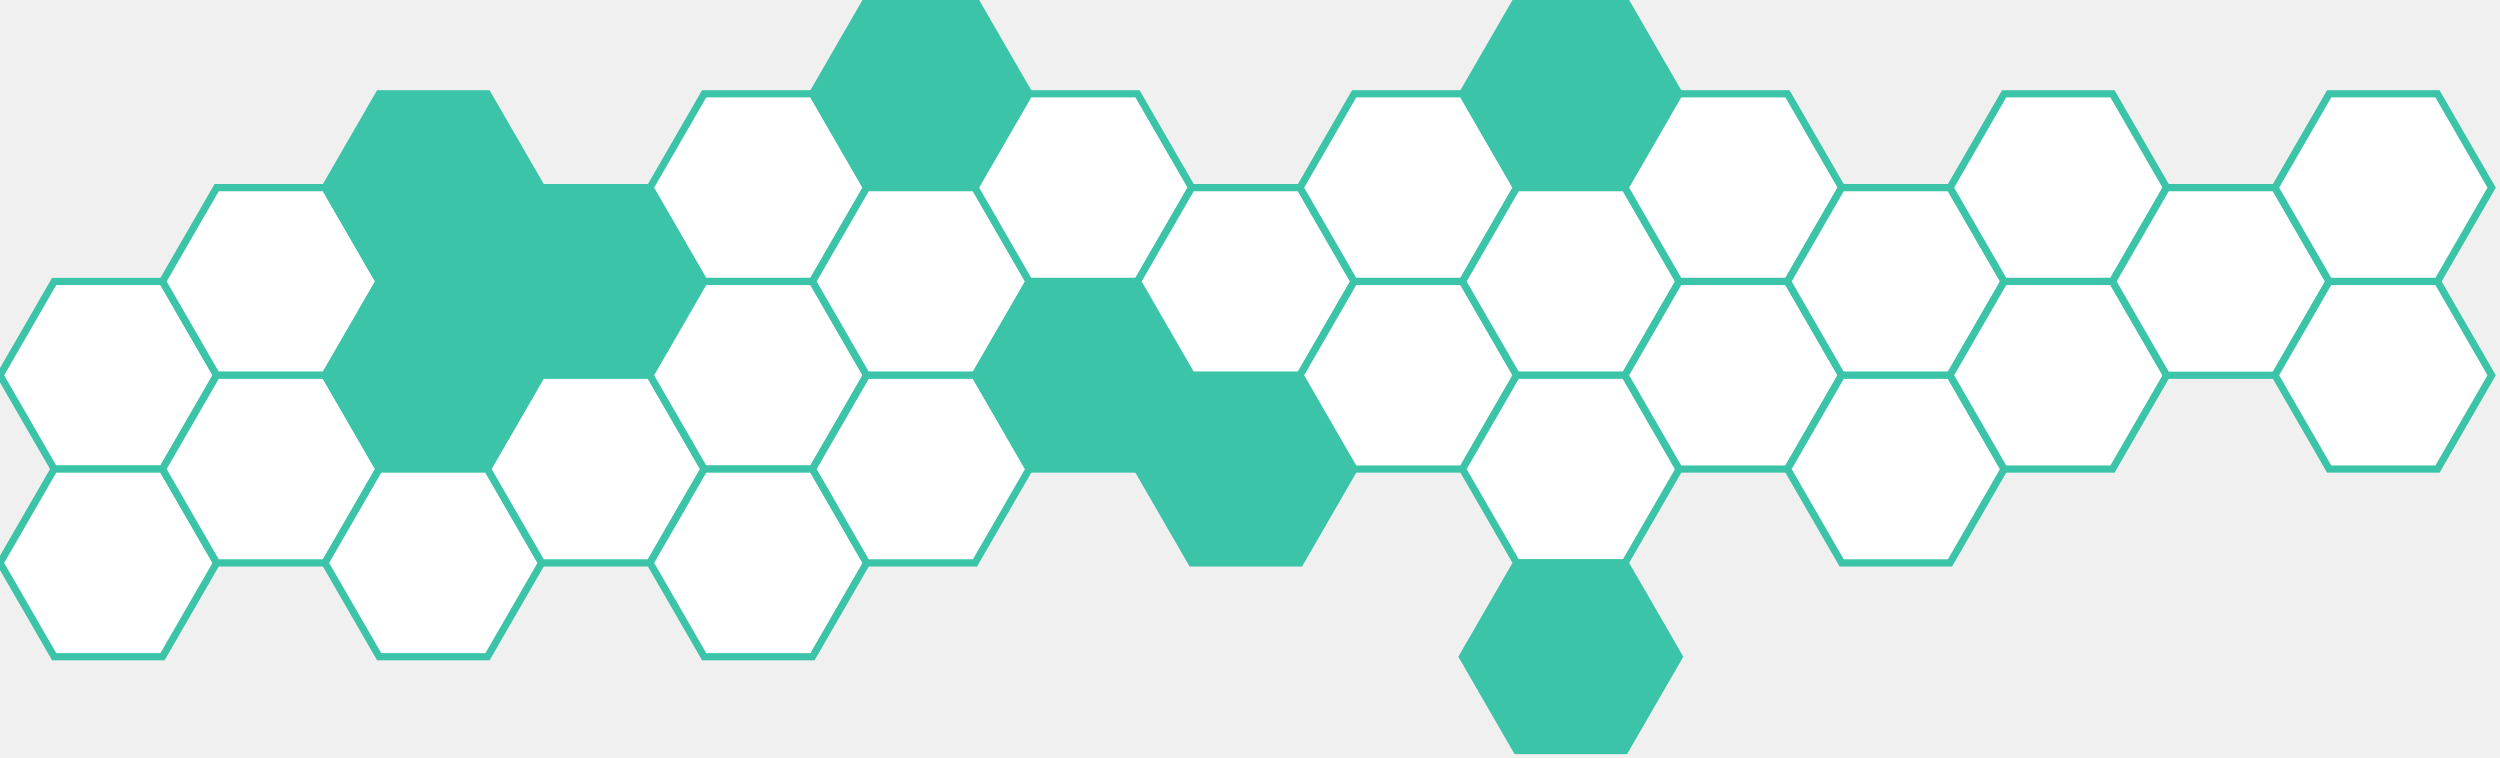
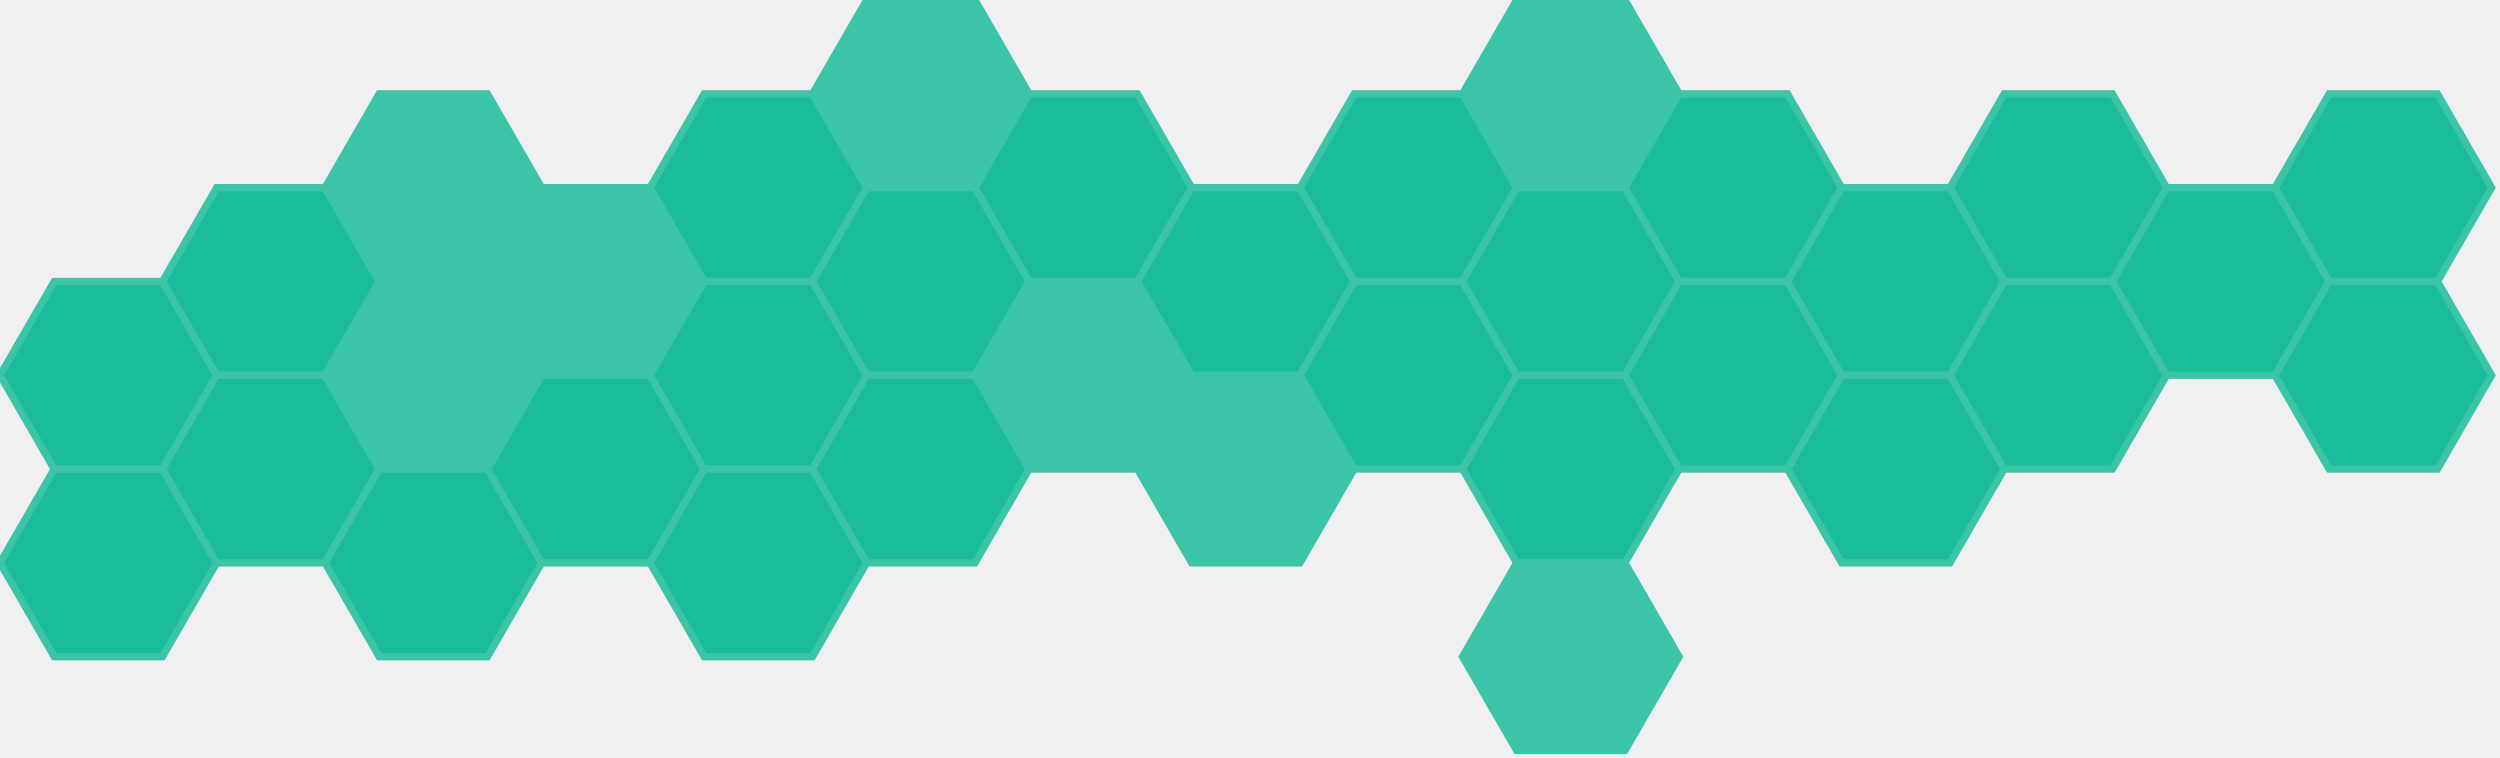
<svg xmlns="http://www.w3.org/2000/svg" version="1.1">
-   <polygon fill="#fff" points="15,129.9 0,103.92 15,77.94 45,77.94 60,103.92 45,129.9" stroke-width="2" stroke="#3CC4A9" />
-   <polygon fill="#fff" points="15,181.86 0,155.88 15,129.9 45,129.9 60,155.88 45,181.86" stroke-width="2" stroke="#3CC4A9" />
-   <polygon fill="#fff" points="60,103.92 45,77.94 60,51.96 90,51.96 105,77.94 90,103.92" stroke-width="2" stroke="#3CC4A9" />
-   <polygon fill="#fff" points="60,155.88 45,129.9 60,103.92 90,103.92 105,129.9 90,155.88" stroke-width="2" stroke="#3CC4A9" />
+   <polygon fill="#1ABC9C" points="15,129.9 0,103.92 15,77.94 45,77.94 60,103.92 45,129.9" stroke-width="2" stroke="#3CC4A9" />
+   <polygon fill="#1ABC9C" points="15,181.86 0,155.88 15,129.9 45,129.9 60,155.88 45,181.86" stroke-width="2" stroke="#3CC4A9" />
+   <polygon fill="#1ABC9C" points="60,103.92 45,77.94 60,51.96 90,51.96 105,77.94 90,103.92" stroke-width="2" stroke="#3CC4A9" />
+   <polygon fill="#1ABC9C" points="60,155.88 45,129.9 60,103.92 90,103.92 105,129.9 90,155.88" stroke-width="2" stroke="#3CC4A9" />
  <polygon fill="#3CC4A9" points="105,77.94 90,51.96 105,25.98 135,25.98 150,51.96 135,77.94" stroke-width="2" stroke="#3CC4A9" />
  <polygon fill="#3CC4A9" points="105,129.9 90,103.92 105,77.94 135,77.94 150,103.92 135,129.9" stroke-width="2" stroke="#3CC4A9" />
-   <polygon fill="#fff" points="105,181.86 90,155.88 105,129.9 135,129.9 150,155.88 135,181.86" stroke-width="2" stroke="#3CC4A9" />
+   <polygon fill="#1ABC9C" points="105,181.86 90,155.88 105,129.9 135,129.9 150,155.88 135,181.86" stroke-width="2" stroke="#3CC4A9" />
  <polygon fill="#3CC4A9" points="150,103.92 135,77.94 150,51.96 180,51.96 195,77.94 180,103.92" stroke-width="2" stroke="#3CC4A9" />
-   <polygon fill="#fff" points="150,155.88 135,129.9 150,103.92 180,103.92 195,129.9 180,155.88" stroke-width="2" stroke="#3CC4A9" />
-   <polygon fill="#fff" points="195,77.94 180,51.96 195,25.98 225,25.98 240,51.96 225,77.94" stroke-width="2" stroke="#3CC4A9" />
-   <polygon fill="#fff" points="195,129.9 180,103.92 195,77.94 225,77.94 240,103.92 225,129.9" stroke-width="2" stroke="#3CC4A9" />
-   <polygon fill="#fff" points="195,181.86 180,155.88 195,129.9 225,129.9 240,155.88 225,181.86" stroke-width="2" stroke="#3CC4A9" />
+   <polygon fill="#1ABC9C" points="150,155.88 135,129.9 150,103.92 180,103.92 195,129.9 180,155.88" stroke-width="2" stroke="#3CC4A9" />
+   <polygon fill="#1ABC9C" points="195,77.94 180,51.96 195,25.98 225,25.98 240,51.96 225,77.94" stroke-width="2" stroke="#3CC4A9" />
+   <polygon fill="#1ABC9C" points="195,129.9 180,103.92 195,77.94 225,77.94 240,103.92 225,129.9" stroke-width="2" stroke="#3CC4A9" />
+   <polygon fill="#1ABC9C" points="195,181.86 180,155.88 195,129.9 225,129.9 240,155.88 225,181.86" stroke-width="2" stroke="#3CC4A9" />
  <polygon fill="#3CC4A9" points="240,51.96 225,25.98 240,0 270,0 285,25.98 270,51.96" stroke-width="2" stroke="#3CC4A9" />
-   <polygon fill="#fff" points="240,103.92 225,77.94 240,51.96 270,51.96 285,77.94 270,103.92" stroke-width="2" stroke="#3CC4A9" />
-   <polygon fill="#fff" points="240,155.88 225,129.9 240,103.92 270,103.92 285,129.9 270,155.88" stroke-width="2" stroke="#3CC4A9" />
-   <polygon fill="#fff" points="285,77.94 270,51.96 285,25.98 315,25.98 330,51.96 315,77.94" stroke-width="2" stroke="#3CC4A9" />
+   <polygon fill="#1ABC9C" points="240,103.92 225,77.94 240,51.96 270,51.96 285,77.94 270,103.92" stroke-width="2" stroke="#3CC4A9" />
+   <polygon fill="#1ABC9C" points="240,155.88 225,129.9 240,103.92 270,103.92 285,129.9 270,155.88" stroke-width="2" stroke="#3CC4A9" />
+   <polygon fill="#1ABC9C" points="285,77.94 270,51.96 285,25.98 315,25.98 330,51.96 315,77.94" stroke-width="2" stroke="#3CC4A9" />
  <polygon fill="#3CC4A9" points="285,129.9 270,103.92 285,77.94 315,77.94 330,103.92 315,129.9" stroke-width="2" stroke="#3CC4A9" />
-   <polygon fill="#fff" points="330,103.92 315,77.94 330,51.96 360,51.96 375,77.94 360,103.92" stroke-width="2" stroke="#3CC4A9" />
+   <polygon fill="#1ABC9C" points="330,103.92 315,77.94 330,51.96 360,51.96 375,77.94 360,103.92" stroke-width="2" stroke="#3CC4A9" />
  <polygon fill="#3CC4A9" points="330,155.88 315,129.9 330,103.92 360,103.92 375,129.9 360,155.88" stroke-width="2" stroke="#3CC4A9" />
-   <polygon fill="#fff" points="375,77.94 360,51.96 375,25.98 405,25.98 420,51.96 405,77.94" stroke-width="2" stroke="#3CC4A9" />
-   <polygon fill="#fff" points="375,129.9 360,103.92 375,77.94 405,77.94 420,103.92 405,129.9" stroke-width="2" stroke="#3CC4A9" />
+   <polygon fill="#1ABC9C" points="375,77.94 360,51.96 375,25.98 405,25.98 420,51.96 405,77.94" stroke-width="2" stroke="#3CC4A9" />
+   <polygon fill="#1ABC9C" points="375,129.9 360,103.92 375,77.94 405,77.94 420,103.92 405,129.9" stroke-width="2" stroke="#3CC4A9" />
  <polygon fill="#3CC4A9" points="420,51.96 405,25.98 420,0 450,0 465,25.98 450,51.96" stroke-width="2" stroke="#3CC4A9" />
-   <polygon fill="#fff" points="420,103.92 405,77.94 420,51.96 450,51.96 465,77.94 450,103.92" stroke-width="2" stroke="#3CC4A9" />
-   <polygon fill="#fff" points="420,155.88 405,129.9 420,103.92 450,103.92 465,129.9 450,155.88" stroke-width="2" stroke="#3CC4A9" />
+   <polygon fill="#1ABC9C" points="420,103.92 405,77.94 420,51.96 450,51.96 465,77.94 450,103.92" stroke-width="2" stroke="#3CC4A9" />
+   <polygon fill="#1ABC9C" points="420,155.88 405,129.9 420,103.92 450,103.92 465,129.9 450,155.88" stroke-width="2" stroke="#3CC4A9" />
  <polygon fill="#3CC4A9" points="420,207.84 405,181.86 420,155.88 450,155.88 465,181.86 450,207.84" stroke-width="2" stroke="#3CC4A9" />
-   <polygon fill="#fff" points="465,77.94 450,51.96 465,25.98 495,25.98 510,51.96 495,77.94" stroke-width="2" stroke="#3CC4A9" />
-   <polygon fill="#fff" points="465,129.9 450,103.92 465,77.94 495,77.94 510,103.92 495,129.9" stroke-width="2" stroke="#3CC4A9" />
-   <polygon fill="#fff" points="510,103.92 495,77.94 510,51.96 540,51.96 555,77.94 540,103.92" stroke-width="2" stroke="#3CC4A9" />
-   <polygon fill="#fff" points="510,155.88 495,129.9 510,103.92 540,103.92 555,129.9 540,155.88" stroke-width="2" stroke="#3CC4A9" />
-   <polygon fill="#fff" points="555,77.94 540,51.96 555,25.98 585,25.98 600,51.96 585,77.94" stroke-width="2" stroke="#3CC4A9" />
-   <polygon fill="#fff" points="555,129.9 540,103.92 555,77.94 585,77.94 600,103.92 585,129.9" stroke-width="2" stroke="#3CC4A9" />
-   <polygon fill="#fff" points="600,103.92 585,77.94 600,51.96 630,51.96 645,77.94 630,103.92" stroke-width="2" stroke="#3CC4A9" />
-   <polygon fill="#fff" points="645,77.94 630,51.96 645,25.98 675,25.98 690,51.96 675,77.94" stroke-width="2" stroke="#3CC4A9" />
-   <polygon fill="#fff" points="645,129.9 630,103.92 645,77.94 675,77.94 690,103.92 675,129.9" stroke-width="2" stroke="#3CC4A9" />
+   <polygon fill="#1ABC9C" points="465,77.94 450,51.96 465,25.98 495,25.98 510,51.96 495,77.94" stroke-width="2" stroke="#3CC4A9" />
+   <polygon fill="#1ABC9C" points="465,129.9 450,103.92 465,77.94 495,77.94 510,103.92 495,129.9" stroke-width="2" stroke="#3CC4A9" />
+   <polygon fill="#1ABC9C" points="510,103.92 495,77.94 510,51.96 540,51.96 555,77.94 540,103.92" stroke-width="2" stroke="#3CC4A9" />
+   <polygon fill="#1ABC9C" points="510,155.88 495,129.9 510,103.92 540,103.92 555,129.9 540,155.88" stroke-width="2" stroke="#3CC4A9" />
+   <polygon fill="#1ABC9C" points="555,77.94 540,51.96 555,25.98 585,25.98 600,51.96 585,77.94" stroke-width="2" stroke="#3CC4A9" />
+   <polygon fill="#1ABC9C" points="555,129.9 540,103.92 555,77.94 585,77.94 600,103.92 585,129.9" stroke-width="2" stroke="#3CC4A9" />
+   <polygon fill="#1ABC9C" points="600,103.92 585,77.94 600,51.96 630,51.96 645,77.94 630,103.92" stroke-width="2" stroke="#3CC4A9" />
+   <polygon fill="#1ABC9C" points="645,77.94 630,51.96 645,25.98 675,25.98 690,51.96 675,77.94" stroke-width="2" stroke="#3CC4A9" />
+   <polygon fill="#1ABC9C" points="645,129.9 630,103.92 645,77.94 675,77.94 690,103.92 675,129.9" stroke-width="2" stroke="#3CC4A9" />
</svg>
